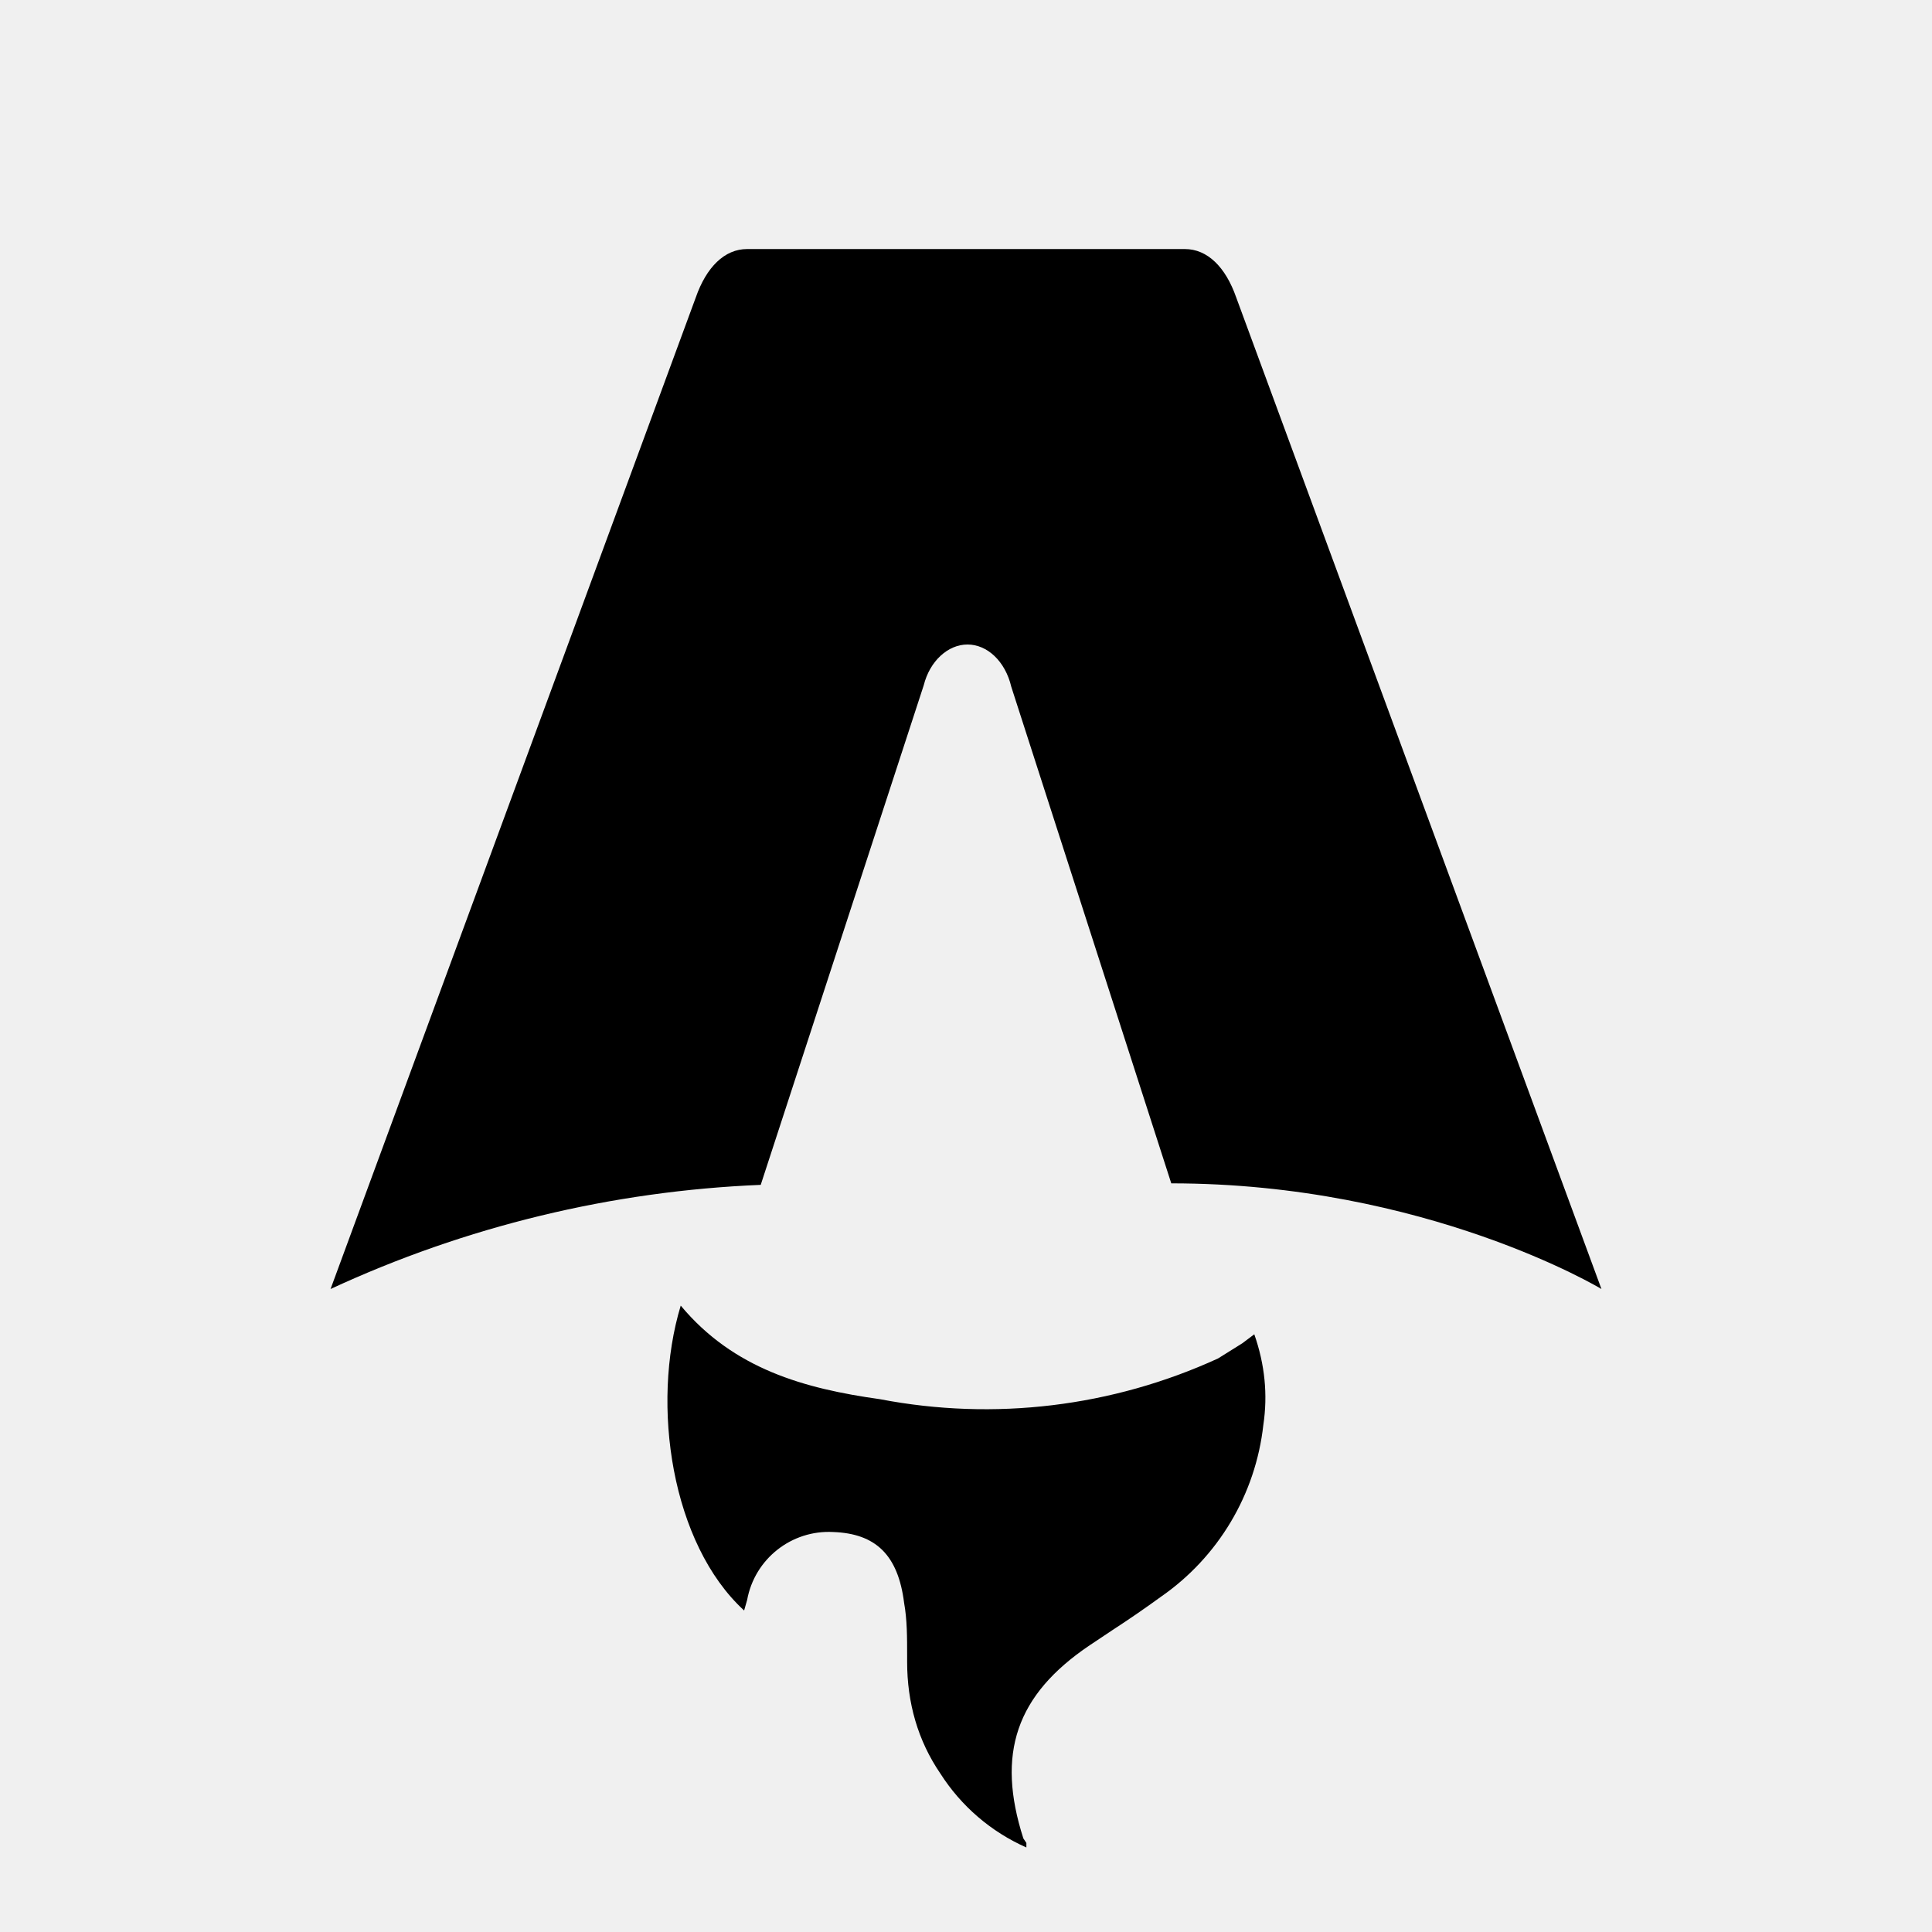
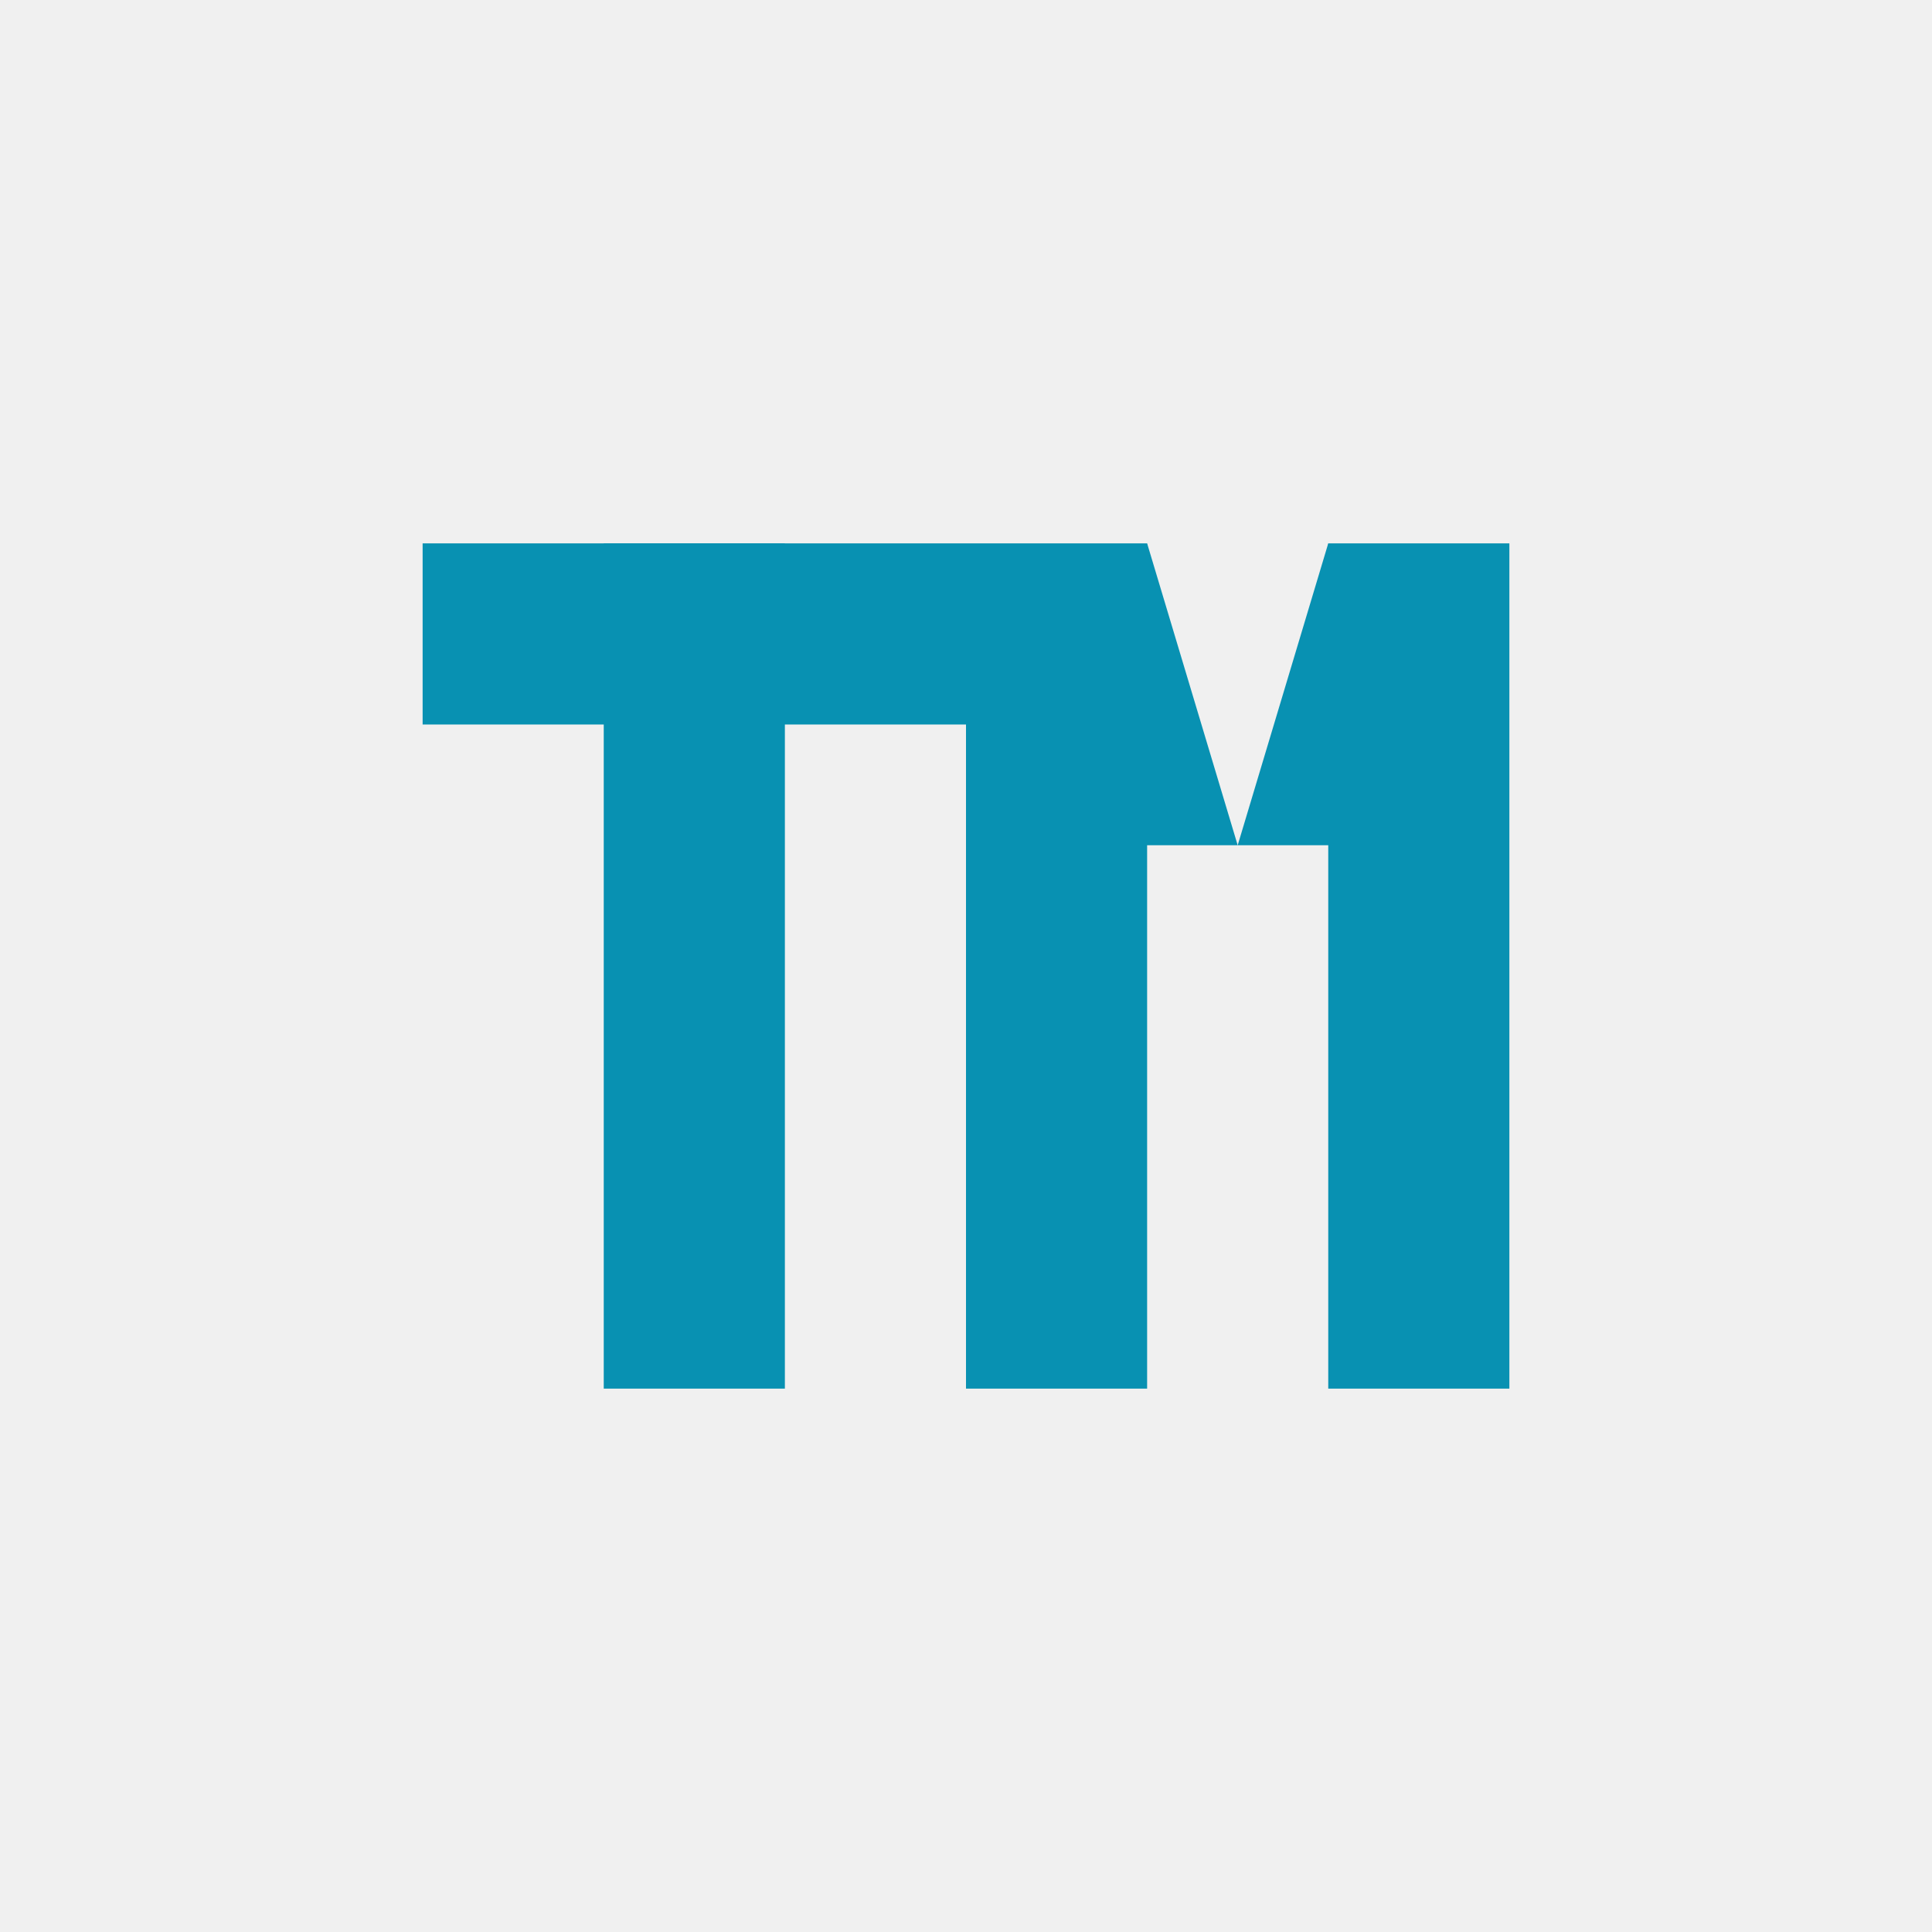
- <svg xmlns="http://www.w3.org/2000/svg" fill="none" viewBox="0 0 128 128">
-   <path d="M50.4 78.5a75.1 75.1 0 0 0-28.5 6.9l24.2-65.7c.7-2 1.9-3.2 3.4-3.2h29c1.5 0 2.7 1.2 3.4 3.2l24.2 65.7s-11.6-7-28.5-7L67 45.5c-.4-1.7-1.6-2.8-2.9-2.8-1.3 0-2.5 1.1-2.9 2.7L50.4 78.5Zm-1.1 28.2Zm-4.2-20.2c-2 6.6-.6 15.8 4.2 20.2a17.5 17.5 0 0 1 .2-.7 5.5 5.5 0 0 1 5.7-4.5c2.8.1 4.3 1.5 4.7 4.7.2 1.1.2 2.3.2 3.5v.4c0 2.7.7 5.2 2.2 7.4a13 13 0 0 0 5.7 4.9v-.3l-.2-.3c-1.8-5.6-.5-9.5 4.4-12.8l1.5-1a73 73 0 0 0 3.2-2.2 16 16 0 0 0 6.8-11.4c.3-2 .1-4-.6-6l-.8.6-1.6 1a37 37 0 0 1-22.4 2.7c-5-.7-9.7-2-13.2-6.2Z" />
-   <style>
-         path { fill: #000; }
-         @media (prefers-color-scheme: dark) {
-             path { fill: #FFF; }
-         }
+ <svg xmlns="http://www.w3.org/2000/svg" viewBox="0 0 128 128">
+   <defs>
+     <style>
+       .letters { fill: #0891b2; }
+       @media (prefers-color-scheme: dark) {
+         .letters { fill: #22d3ee; }
+       }
    </style>
+   </defs>
+   <rect x="28" y="36" width="36" height="12" class="letters" />
+   <rect x="40" y="36" width="12" height="56" class="letters" />
+   <rect x="64" y="36" width="12" height="56" class="letters" />
+   <rect x="88" y="36" width="12" height="56" class="letters" />
+   <polygon points="76,36 82,56 70,56" class="letters" />
+   <polygon points="88,36 94,56 82,56" class="letters" />
</svg>
